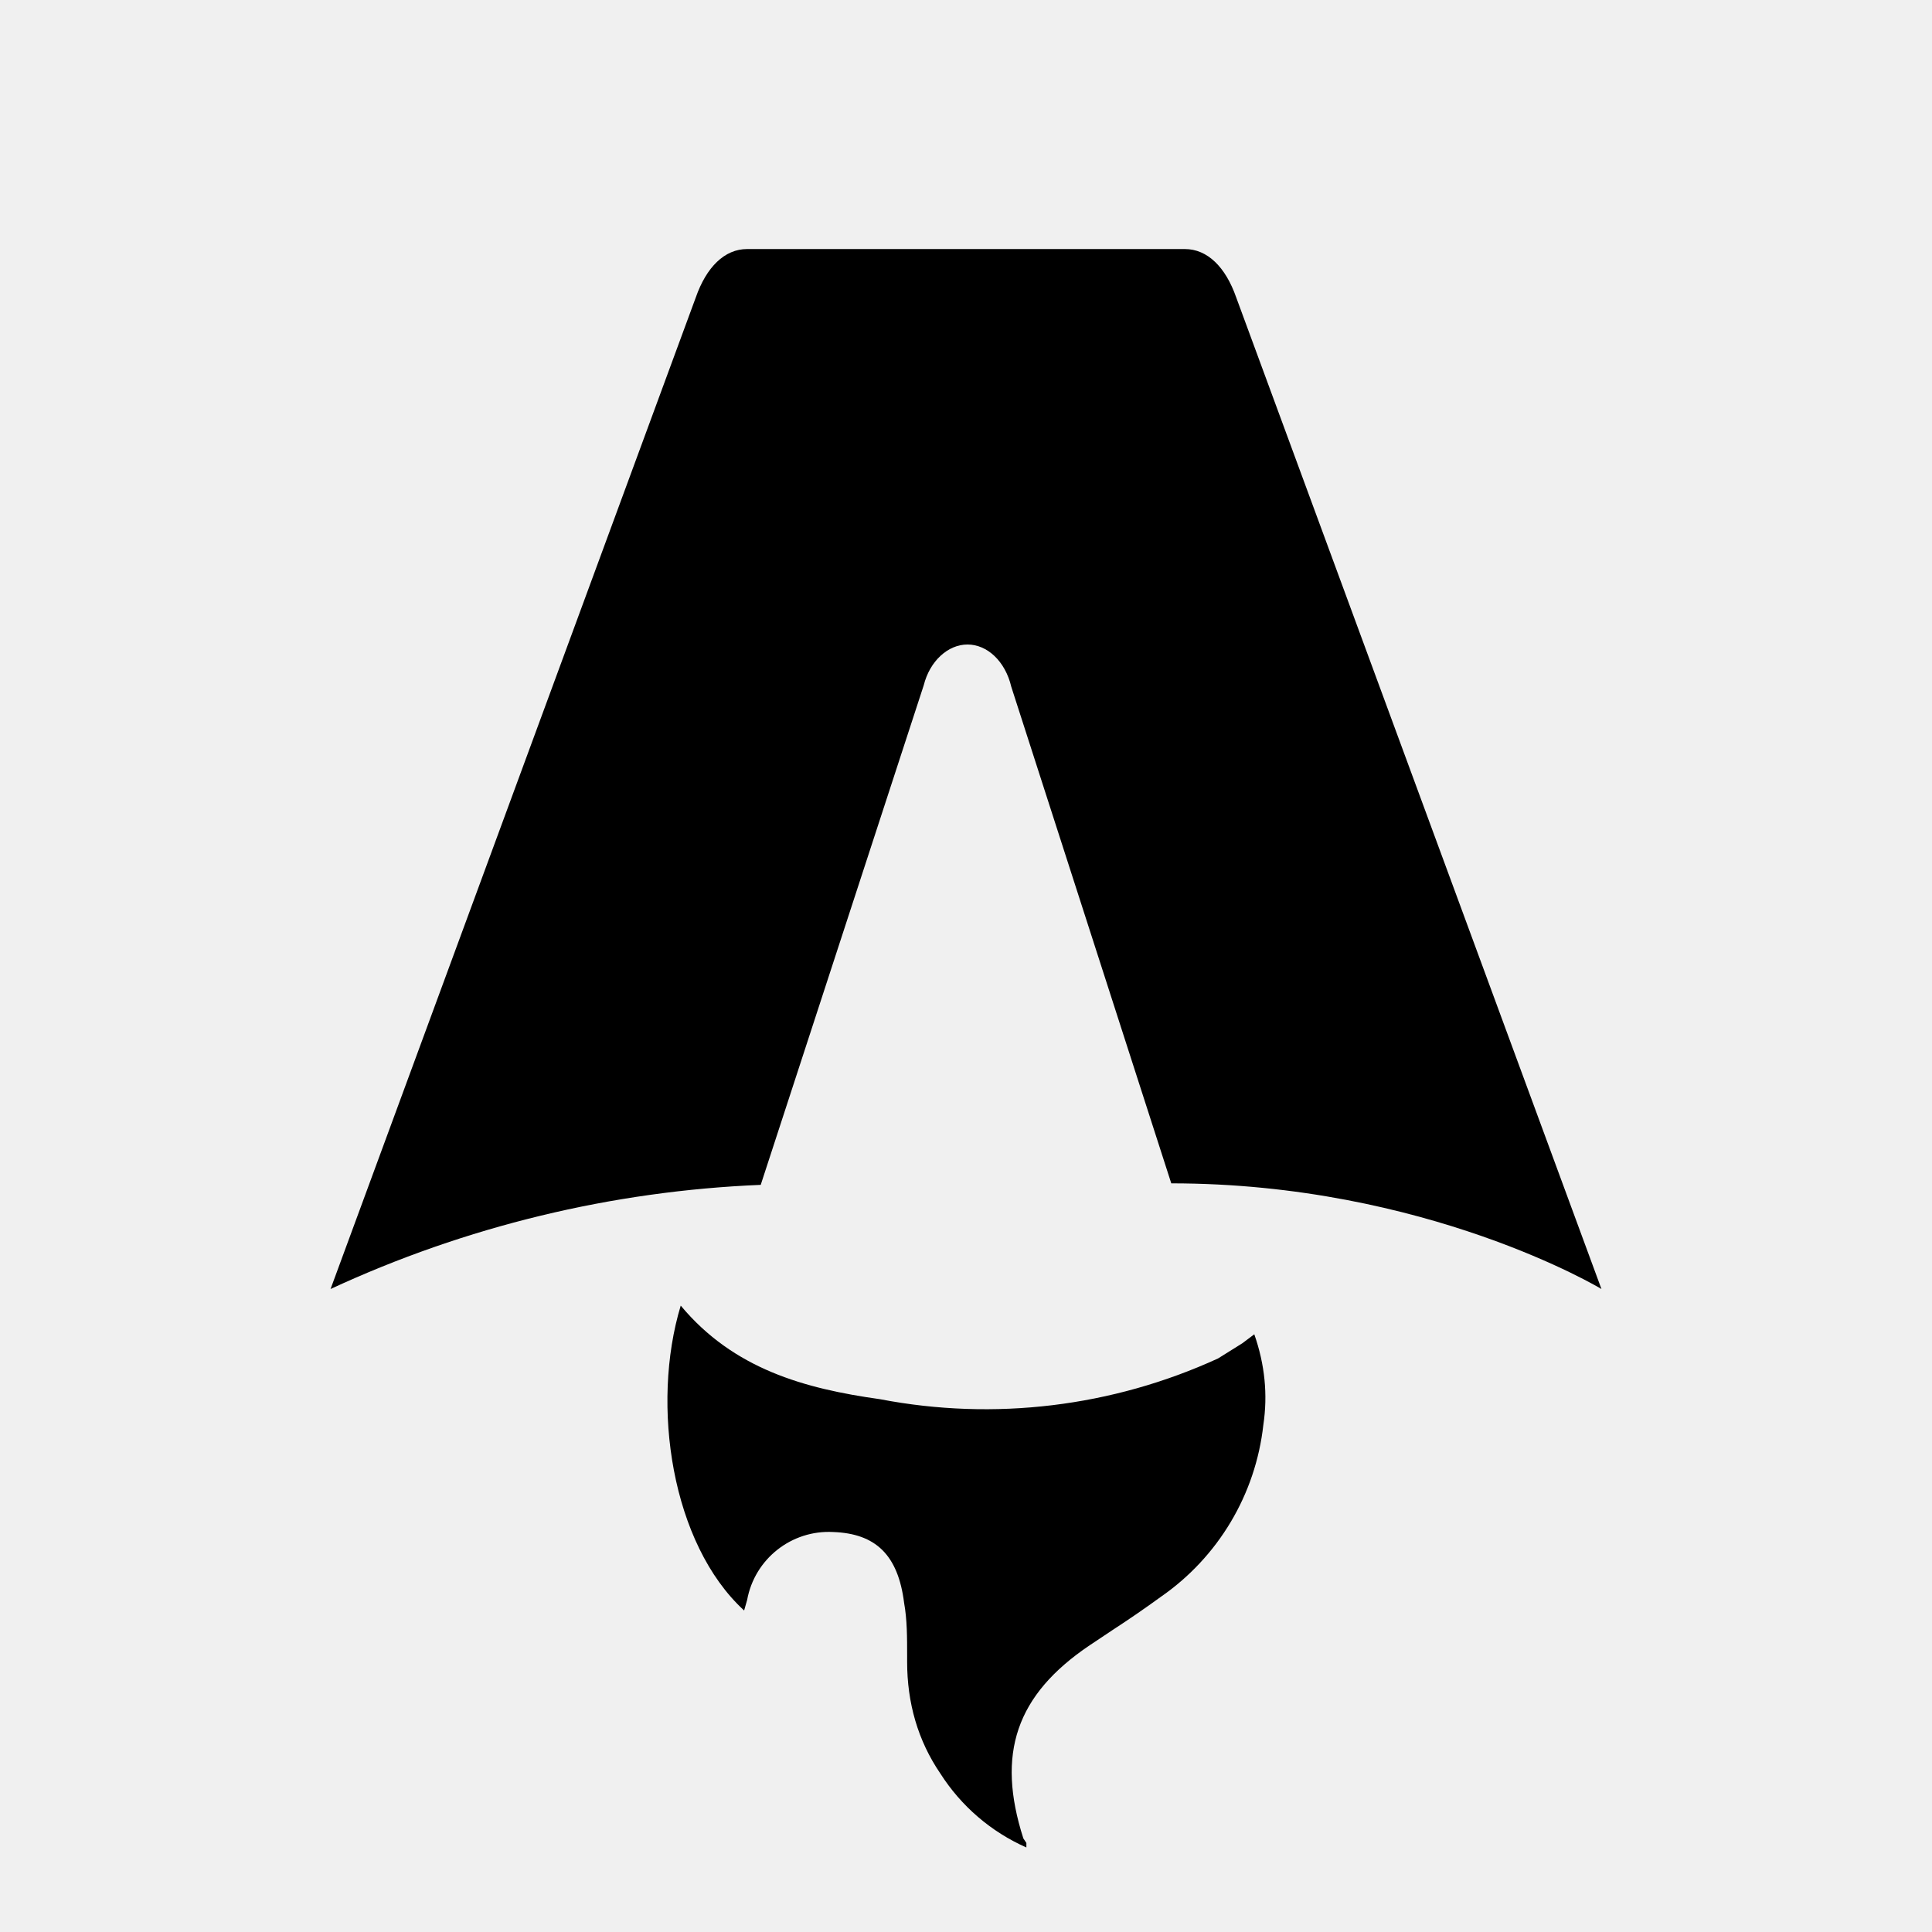
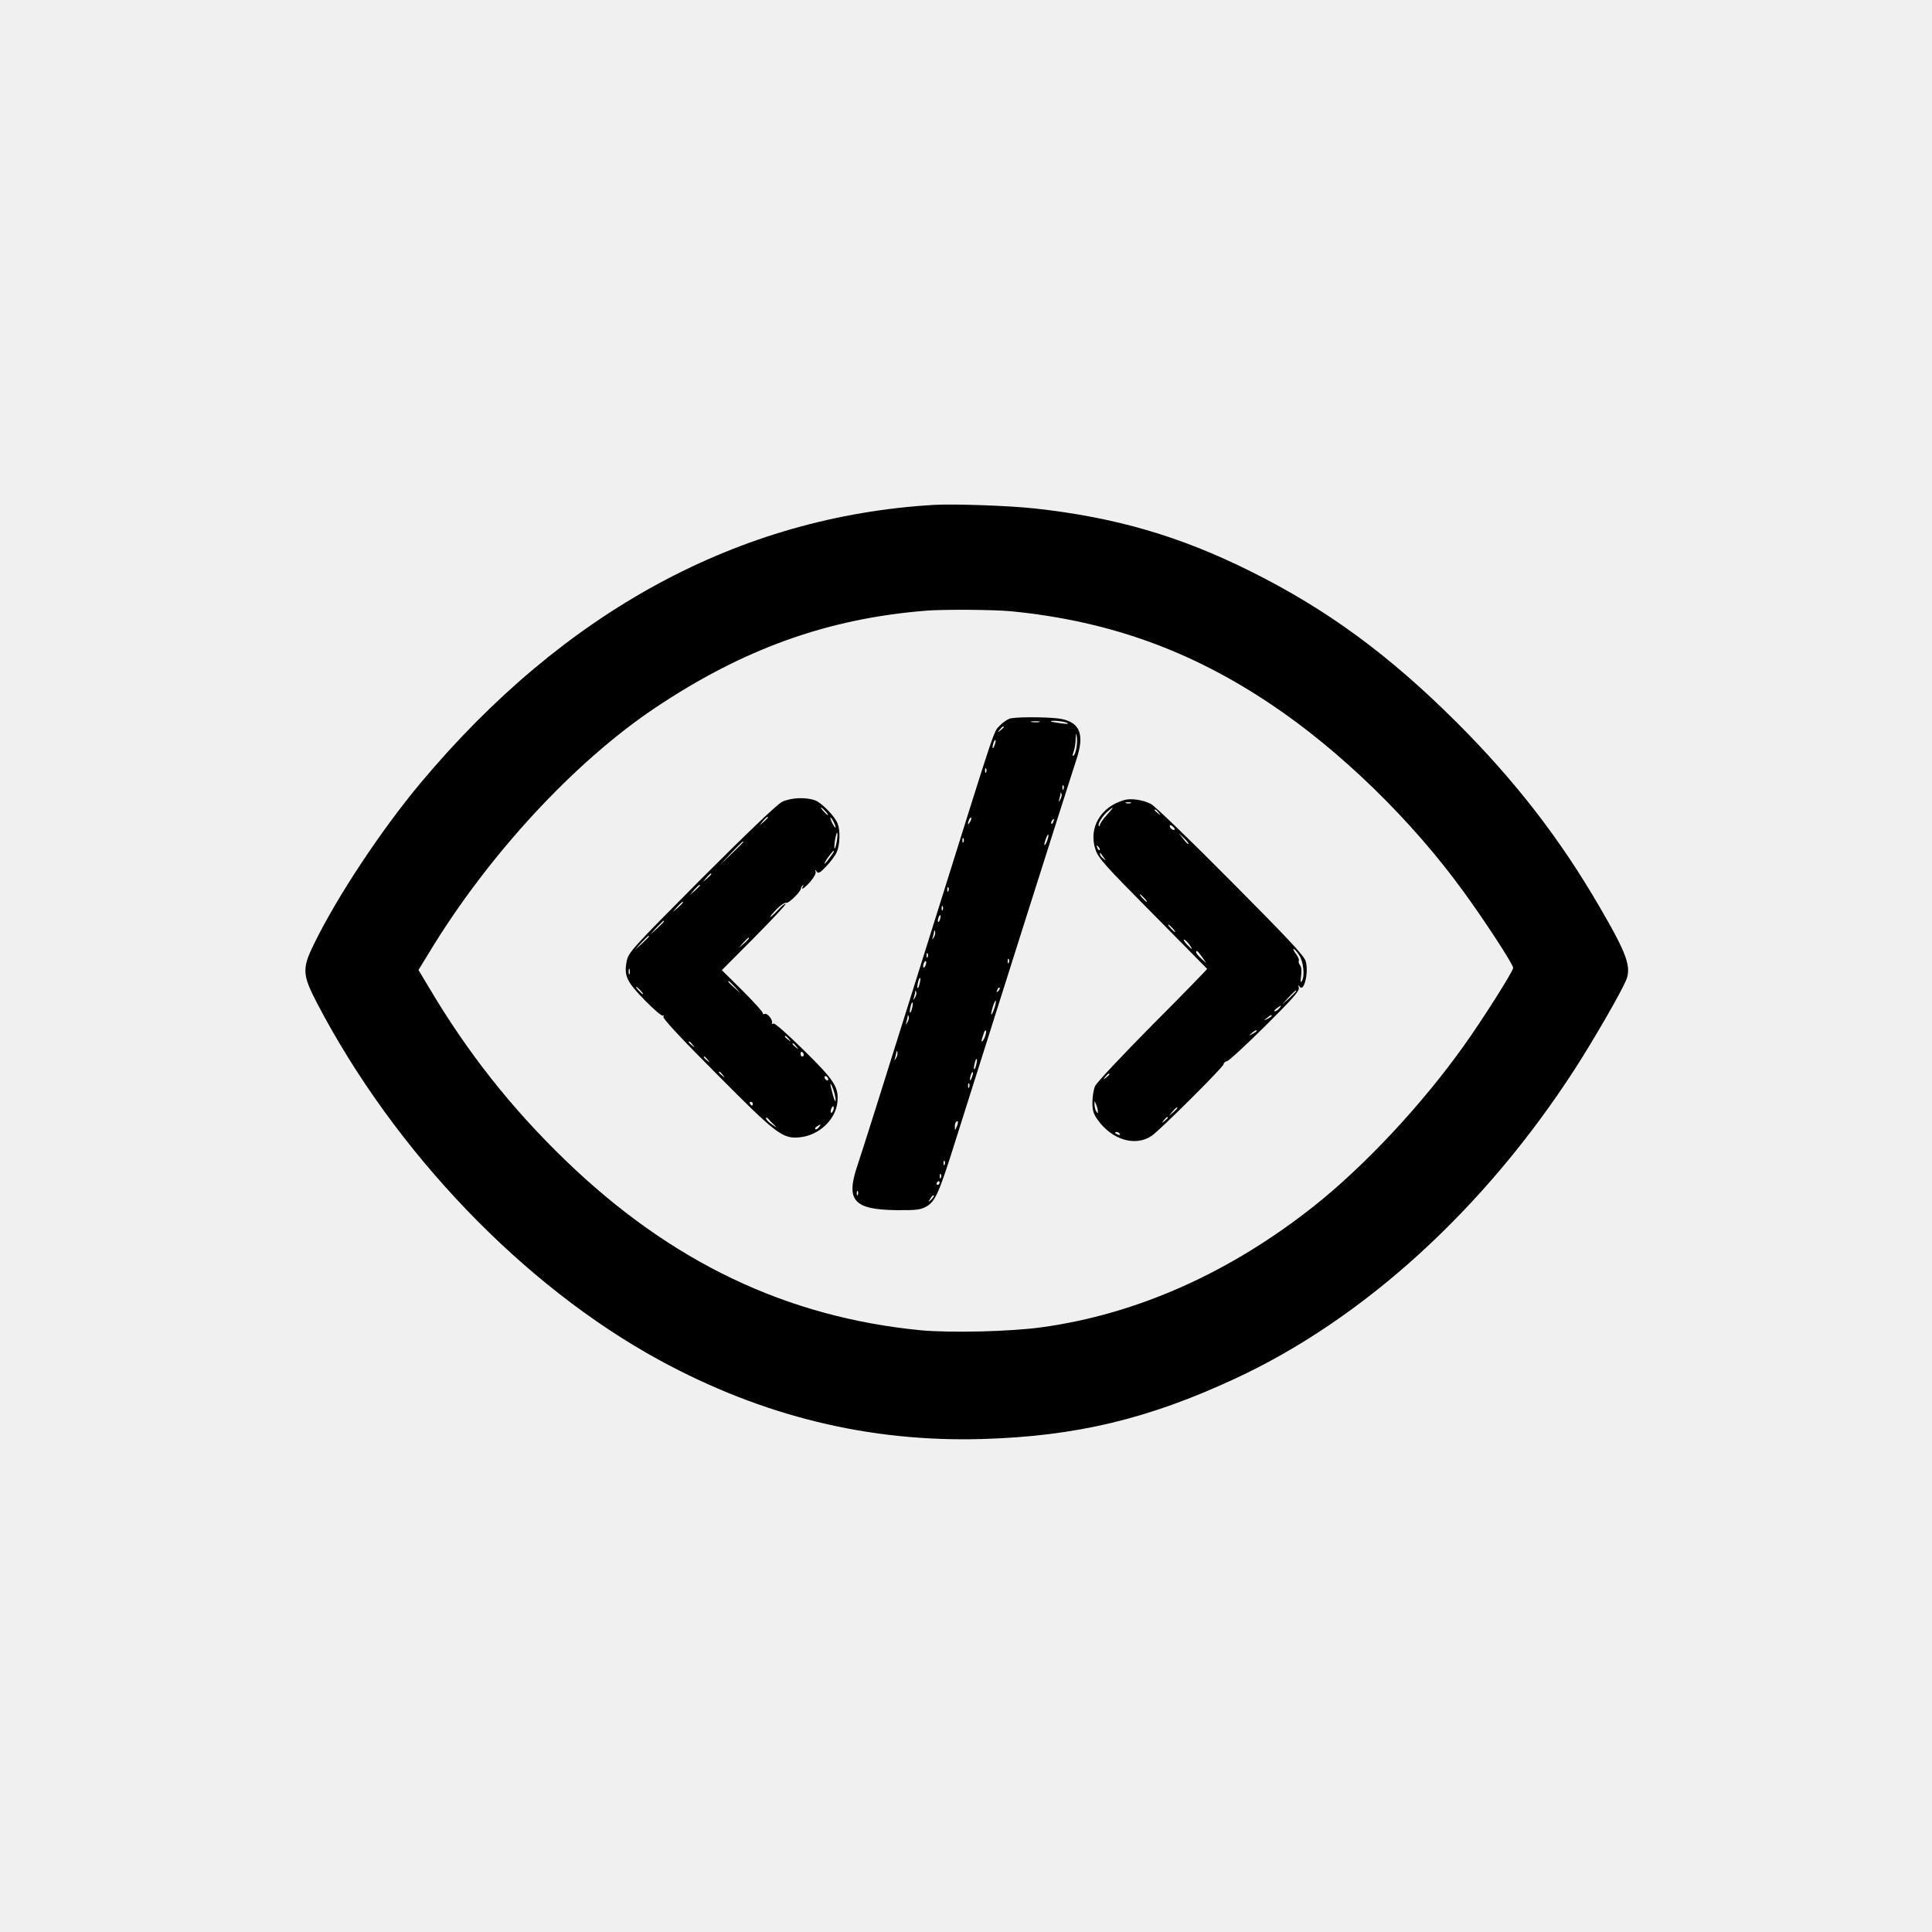
- <svg xmlns="http://www.w3.org/2000/svg" fill="none" viewBox="0 0 128 128">
-   <path d="M50.4 78.5a75.1 75.1 0 0 0-28.5 6.9l24.2-65.7c.7-2 1.9-3.2 3.4-3.2h29c1.5 0 2.7 1.2 3.4 3.2l24.2 65.7s-11.6-7-28.5-7L67 45.5c-.4-1.7-1.6-2.8-2.9-2.8-1.3 0-2.5 1.1-2.9 2.7L50.4 78.5Zm-1.1 28.2Zm-4.2-20.2c-2 6.6-.6 15.8 4.2 20.2a17.5 17.5 0 0 1 .2-.7 5.5 5.5 0 0 1 5.7-4.5c2.8.1 4.3 1.5 4.7 4.7.2 1.1.2 2.3.2 3.5v.4c0 2.7.7 5.2 2.2 7.4a13 13 0 0 0 5.7 4.9v-.3l-.2-.3c-1.8-5.6-.5-9.5 4.4-12.8l1.5-1a73 73 0 0 0 3.2-2.2 16 16 0 0 0 6.8-11.4c.3-2 .1-4-.6-6l-.8.6-1.6 1a37 37 0 0 1-22.4 2.7c-5-.7-9.7-2-13.2-6.2Z" />
-   <style>
-         path { fill: #000; }
-         @media (prefers-color-scheme: dark) {
-             path { fill: #FFF; }
-         }
-     </style>
+ <svg xmlns="http://www.w3.org/2000/svg" version="1.0" width="1024pt" height="1024pt" viewBox="0 0 1024 1024" preserveAspectRatio="xMidYMid meet">
+   <g transform="translate(0,1024) scale(0.1,-0.1)" fill="#000000" stroke="none">
+     <path d="M4950 7564 c-1032 -61 -1958 -562 -2721 -1474 -208 -249 -443 -603 -565 -854 -64 -130 -62 -162 17 -314 412 -788 1093 -1498 1814 -1891 547 -298 1114 -436 1715 -418 494 15 875 106 1332 318 686 317 1329 904 1809 1649 97 151 238 395 267 463 30 71 6 140 -138 387 -211 364 -448 670 -759 981 -359 358 -686 598 -1091 800 -377 188 -718 287 -1145 334 -138 15 -426 25 -535 19z m411 -564 c514 -51 947 -206 1374 -492 368 -246 748 -615 1025 -998 114 -157 260 -381 260 -400 0 -18 -162 -274 -263 -415 -222 -311 -520 -630 -787 -843 -447 -356 -944 -578 -1450 -647 -165 -23 -481 -30 -637 -16 -714 69 -1328 362 -1886 901 -286 276 -518 570 -721 912 l-58 97 54 88 c312 517 770 1013 1200 1301 466 312 913 473 1433 515 96 8 361 6 456 -3z" />
+     <path d="M5359 6433 c-14 -2 -41 -19 -59 -38 -35 -36 -15 22 -329 -980 -345 -1101 -394 -1254 -427 -1354 -62 -184 -19 -232 206 -235 109 -1 129 2 160 19 49 29 67 70 164 380 133 422 568 1795 633 1995 41 127 17 189 -79 209 -46 10 -213 13 -269 4z m149 -20 c-10 -2 -28 -2 -40 0 -13 2 -5 4 17 4 22 1 32 -1 23 -4z m147 -4 c13 -6 4 -7 -30 -3 -27 4 -52 8 -54 10 -9 8 65 2 84 -7z m-335 -23 c0 -2 -8 -10 -17 -17 -16 -13 -17 -12 -4 4 13 16 21 21 21 13z m385 -112 c-3 -18 -10 -36 -15 -39 -6 -4 -6 4 0 20 6 15 11 45 11 68 2 33 3 36 6 13 3 -16 2 -44 -2 -62z m-434 15 c-5 -13 -10 -19 -10 -12 -1 15 10 45 15 40 3 -2 0 -15 -5 -28z m-44 -141 c-3 -8 -6 -5 -6 6 -1 11 2 17 5 13 3 -3 4 -12 1 -19z m410 -90 c-3 -8 -6 -5 -6 6 -1 11 2 17 5 13 3 -3 4 -12 1 -19z m-17 -55 c-11 -17 -11 -17 -6 0 3 10 6 24 7 30 0 9 2 9 5 0 3 -7 0 -20 -6 -30z m-479 -120 c-12 -20 -14 -14 -5 12 4 9 9 14 11 11 3 -2 0 -13 -6 -23z m442 2 c-3 -9 -8 -14 -10 -11 -3 3 -2 9 2 15 9 16 15 13 8 -4z m-32 -99 c-14 -36 -22 -33 -9 5 6 16 12 28 14 26 3 -2 0 -16 -5 -31z m-444 -8 c-3 -8 -6 -5 -6 6 -1 11 2 17 5 13 3 -3 4 -12 1 -19z m-80 -260 c-3 -8 -6 -5 -6 6 -1 11 2 17 5 13 3 -3 4 -12 1 -19z m-30 -100 c-3 -8 -6 -5 -6 6 -1 11 2 17 5 13 3 -3 4 -12 1 -19z m-14 -48 c-3 -12 -8 -19 -11 -16 -5 6 5 36 12 36 2 0 2 -9 -1 -20z m-33 -97 c-11 -17 -11 -17 -6 0 3 10 6 24 7 30 0 9 2 9 5 0 3 -7 0 -20 -6 -30z m-33 -105 c-3 -8 -6 -5 -6 6 -1 11 2 17 5 13 3 -3 4 -12 1 -19z m430 -30 c-3 -8 -6 -5 -6 6 -1 11 2 17 5 13 3 -3 4 -12 1 -19z m-441 -14 c-4 -9 -9 -15 -11 -12 -3 3 -3 13 1 22 4 9 9 15 11 12 3 -3 3 -13 -1 -22z m-32 -98 c-3 -15 -8 -25 -11 -23 -2 3 -1 17 3 31 3 15 8 25 11 23 2 -3 1 -17 -3 -31z m417 -39 c-10 -9 -11 -8 -5 6 3 10 9 15 12 12 3 -3 0 -11 -7 -18z m-441 -34 c-11 -17 -11 -17 -6 0 3 10 6 24 7 30 0 9 2 9 5 0 3 -7 0 -20 -6 -30z m420 -58 c-16 -47 -23 -40 -8 8 6 20 13 35 16 33 2 -3 -1 -21 -8 -41z m-436 1 c-3 -15 -8 -25 -11 -23 -2 3 -1 17 3 31 3 15 8 25 11 23 2 -3 1 -17 -3 -31z m-24 -73 c-11 -17 -11 -17 -6 0 3 10 6 24 7 30 0 9 2 9 5 0 3 -7 0 -20 -6 -30z m411 -77 c-11 -27 -24 -37 -16 -11 3 8 7 22 10 31 3 9 8 15 11 12 2 -3 0 -17 -5 -32z m-471 -113 c-11 -17 -11 -17 -6 0 3 10 6 24 7 30 0 9 2 9 5 0 3 -7 0 -20 -6 -30z m424 -37 c-3 -15 -8 -25 -11 -23 -2 3 -1 17 3 31 3 15 8 25 11 23 2 -3 1 -17 -3 -31z m-23 -67 c-5 -13 -10 -19 -10 -12 -1 15 10 45 15 40 3 -2 0 -15 -5 -28z m-14 -51 c-3 -8 -6 -5 -6 6 -1 11 2 17 5 13 3 -3 4 -12 1 -19z m-66 -209 c-9 -22 -10 -22 -10 -3 -1 11 2 24 6 27 12 12 14 0 4 -24z m-64 -201 c-3 -8 -6 -5 -6 6 -1 11 2 17 5 13 3 -3 4 -12 1 -19z m-20 -70 c-3 -8 -6 -5 -6 6 -1 11 2 17 5 13 3 -3 4 -12 1 -19z m-7 -28 c0 -5 -5 -10 -11 -10 -5 0 -7 5 -4 10 3 6 8 10 11 10 2 0 4 -4 4 -10z m-433 -62 c-3 -8 -6 -5 -6 6 -1 11 2 17 5 13 3 -3 4 -12 1 -19z m389 -26 c-17 -16 -18 -16 -5 5 7 12 15 20 18 17 3 -2 -3 -12 -13 -22z" />
+     <path d="M4145 5990 c-25 -12 -184 -164 -427 -407 -370 -372 -386 -390 -396 -436 -16 -78 -1 -110 96 -209 47 -48 90 -85 95 -81 6 3 7 1 3 -6 -5 -8 96 -117 281 -302 319 -322 351 -346 442 -337 100 10 188 91 199 183 9 82 -13 117 -178 279 -82 81 -154 145 -160 141 -6 -4 -9 -3 -8 2 5 17 -24 54 -38 49 -7 -3 -13 -1 -11 4 1 6 -47 59 -107 119 l-110 109 172 173 c94 95 169 175 166 178 -3 3 -21 -11 -40 -32 -19 -20 -37 -37 -41 -37 -4 0 11 18 32 40 22 22 45 38 53 35 12 -4 77 59 77 76 0 4 4 11 9 16 5 5 6 3 2 -4 -14 -25 7 -12 39 24 18 21 31 44 28 53 -4 13 -3 13 6 0 8 -12 17 -7 52 30 23 24 48 58 55 76 16 39 18 111 4 148 -14 38 -81 107 -117 123 -48 19 -131 16 -178 -7z m230 -50 c10 -11 16 -20 13 -20 -3 0 -13 9 -23 20 -10 11 -16 20 -13 20 3 0 13 -9 23 -20z m-305 -33 c0 -2 -10 -12 -22 -23 l-23 -19 19 23 c18 21 26 27 26 19z m359 -52 c0 -5 -6 1 -14 15 -8 14 -14 30 -14 35 0 6 6 -1 14 -15 8 -14 14 -29 14 -35z m6 -75 c-4 -23 -9 -39 -11 -37 -3 2 -2 23 2 46 4 23 9 40 11 37 3 -3 2 -23 -2 -46z m-495 -3 c0 -1 -28 -29 -62 -62 l-63 -60 60 63 c55 58 65 67 65 59z m480 -50 c0 -2 -11 -18 -25 -37 -14 -19 -25 -31 -25 -27 0 5 10 21 22 37 20 27 28 35 28 27z m-650 -120 c0 -2 -10 -12 -22 -23 l-23 -19 19 23 c18 21 26 27 26 19z m-60 -60 c0 -2 -12 -14 -27 -28 l-28 -24 24 28 c23 25 31 32 31 24z m-90 -90 c0 -2 -12 -14 -27 -28 l-28 -24 24 28 c23 25 31 32 31 24z m-100 -100 c0 -2 -17 -19 -37 -38 l-38 -34 34 38 c33 34 41 42 41 34z m-80 -80 c0 -2 -17 -19 -37 -38 l-38 -34 34 38 c33 34 41 42 41 34z m530 -10 c0 -2 -12 -14 -27 -28 l-28 -24 24 28 c23 25 31 32 31 24z m-633 -189 c-3 -7 -5 -2 -5 12 0 14 2 19 5 13 2 -7 2 -19 0 -25z m559 -70 l29 -33 -32 29 c-31 28 -38 36 -30 36 2 0 16 -15 33 -32z m-501 -18 c10 -11 16 -20 13 -20 -3 0 -13 9 -23 20 -10 11 -16 20 -13 20 3 0 13 -9 23 -20z m786 -257 c13 -16 12 -17 -3 -4 -10 7 -18 15 -18 17 0 8 8 3 21 -13z m-510 -30 c13 -16 12 -17 -3 -4 -17 13 -22 21 -14 21 2 0 10 -8 17 -17z m550 -10 c13 -16 12 -17 -3 -4 -17 13 -22 21 -14 21 2 0 10 -8 17 -17z m39 -44 c0 -5 -4 -9 -8 -9 -5 0 -9 7 -9 15 0 8 4 12 9 9 4 -3 8 -9 8 -15z m-509 -26 c13 -16 12 -17 -3 -4 -17 13 -22 21 -14 21 2 0 10 -8 17 -17z m80 -80 c13 -16 12 -17 -3 -4 -17 13 -22 21 -14 21 2 0 10 -8 17 -17z m559 -24 c0 -6 -4 -7 -10 -4 -5 3 -10 11 -10 16 0 6 5 7 10 4 6 -3 10 -11 10 -16z m39 -109 c0 -14 -6 -4 -14 25 -18 63 -18 81 0 35 7 -19 14 -46 14 -60z m-439 -20 c0 -5 -2 -10 -4 -10 -3 0 -8 5 -11 10 -3 6 -1 10 4 10 6 0 11 -4 11 -10z m426 -36 c-4 -9 -9 -15 -11 -12 -3 3 -3 13 1 22 4 9 9 15 11 12 3 -3 3 -13 -1 -22z m-311 -78 c15 -14 11 -13 -12 3 -18 12 -33 27 -33 34 0 6 5 5 13 -4 6 -8 21 -23 32 -33z m235 -11 c-7 -9 -15 -13 -19 -10 -3 3 1 10 9 15 21 14 24 12 10 -5z" />
+     <path d="M5960 6000 c-126 -35 -192 -148 -154 -262 15 -46 48 -83 303 -340 157 -159 287 -291 289 -293 2 -1 -128 -135 -289 -296 -160 -162 -298 -308 -305 -326 -8 -18 -14 -57 -14 -86 0 -44 6 -62 29 -94 76 -105 198 -141 284 -84 41 27 379 363 382 380 1 8 9 15 19 17 9 1 100 85 201 185 148 147 184 188 179 204 -4 15 -3 16 4 6 24 -34 50 79 32 136 -10 30 -99 124 -399 426 -212 214 -402 397 -421 406 -41 21 -105 31 -140 21z m33 -17 c-7 -2 -19 -2 -25 0 -7 3 -2 5 12 5 14 0 19 -2 13 -5z m-127 -63 c-20 -22 -36 -45 -36 -52 0 -6 -3 -8 -6 -5 -9 8 22 57 50 79 33 28 31 21 -8 -22z m275 13 c13 -16 12 -17 -3 -4 -10 7 -18 15 -18 17 0 8 8 3 21 -13z m85 -90 c-7 -7 -26 7 -26 19 0 6 6 6 15 -2 9 -7 13 -15 11 -17z m73 -76 c-2 -3 -15 10 -28 27 l-24 31 28 -27 c16 -15 27 -29 24 -31z m-471 -32 c-3 -3 -9 2 -12 12 -6 14 -5 15 5 6 7 -7 10 -15 7 -18z m22 -40 c14 -19 14 -19 -2 -6 -10 7 -18 18 -18 24 0 6 1 8 3 6 1 -2 9 -13 17 -24z m215 -215 c10 -11 16 -20 13 -20 -3 0 -13 9 -23 20 -10 11 -16 20 -13 20 3 0 13 -9 23 -20z m150 -160 c10 -11 16 -20 13 -20 -3 0 -13 9 -23 20 -10 11 -16 20 -13 20 3 0 13 -9 23 -20z m88 -85 c23 -32 17 -32 -13 0 -13 14 -19 25 -14 25 5 0 17 -12 27 -25z m583 -58 c23 -35 31 -112 14 -137 -7 -11 -8 -3 -4 27 4 28 2 48 -6 58 -6 8 -9 18 -6 23 3 5 -4 21 -15 36 -11 14 -17 26 -12 26 4 0 18 -15 29 -33z m-515 -9 l23 -33 -27 24 c-15 14 -27 28 -27 33 0 15 8 8 31 -24z m499 -181 c0 -2 -17 -19 -37 -38 l-38 -34 34 38 c33 34 41 42 41 34z m-90 -92 c-7 -8 -17 -15 -23 -15 -6 0 -2 7 9 15 25 19 30 19 14 0z m-40 -40 c0 -2 -10 -9 -22 -15 -22 -11 -22 -10 -4 4 21 17 26 19 26 11z m-80 -80 c0 -2 -10 -9 -22 -15 -22 -11 -22 -10 -4 4 21 17 26 19 26 11z m-780 -229 c0 -2 -8 -10 -17 -17 -16 -13 -17 -12 -4 4 13 16 21 21 21 13z m-61 -196 c1 -13 0 -13 -9 0 -5 8 -9 24 -9 35 l0 20 9 -20 c5 -11 9 -27 9 -35z m421 17 c0 -2 -10 -12 -22 -23 l-23 -19 19 23 c18 21 26 27 26 19z m-50 -51 c0 -2 -8 -10 -17 -17 -16 -13 -17 -12 -4 4 13 16 21 21 21 13z m-255 -86 c3 -6 -1 -7 -9 -4 -18 7 -21 14 -7 14 6 0 13 -4 16 -10z" />
+   </g>
</svg>
